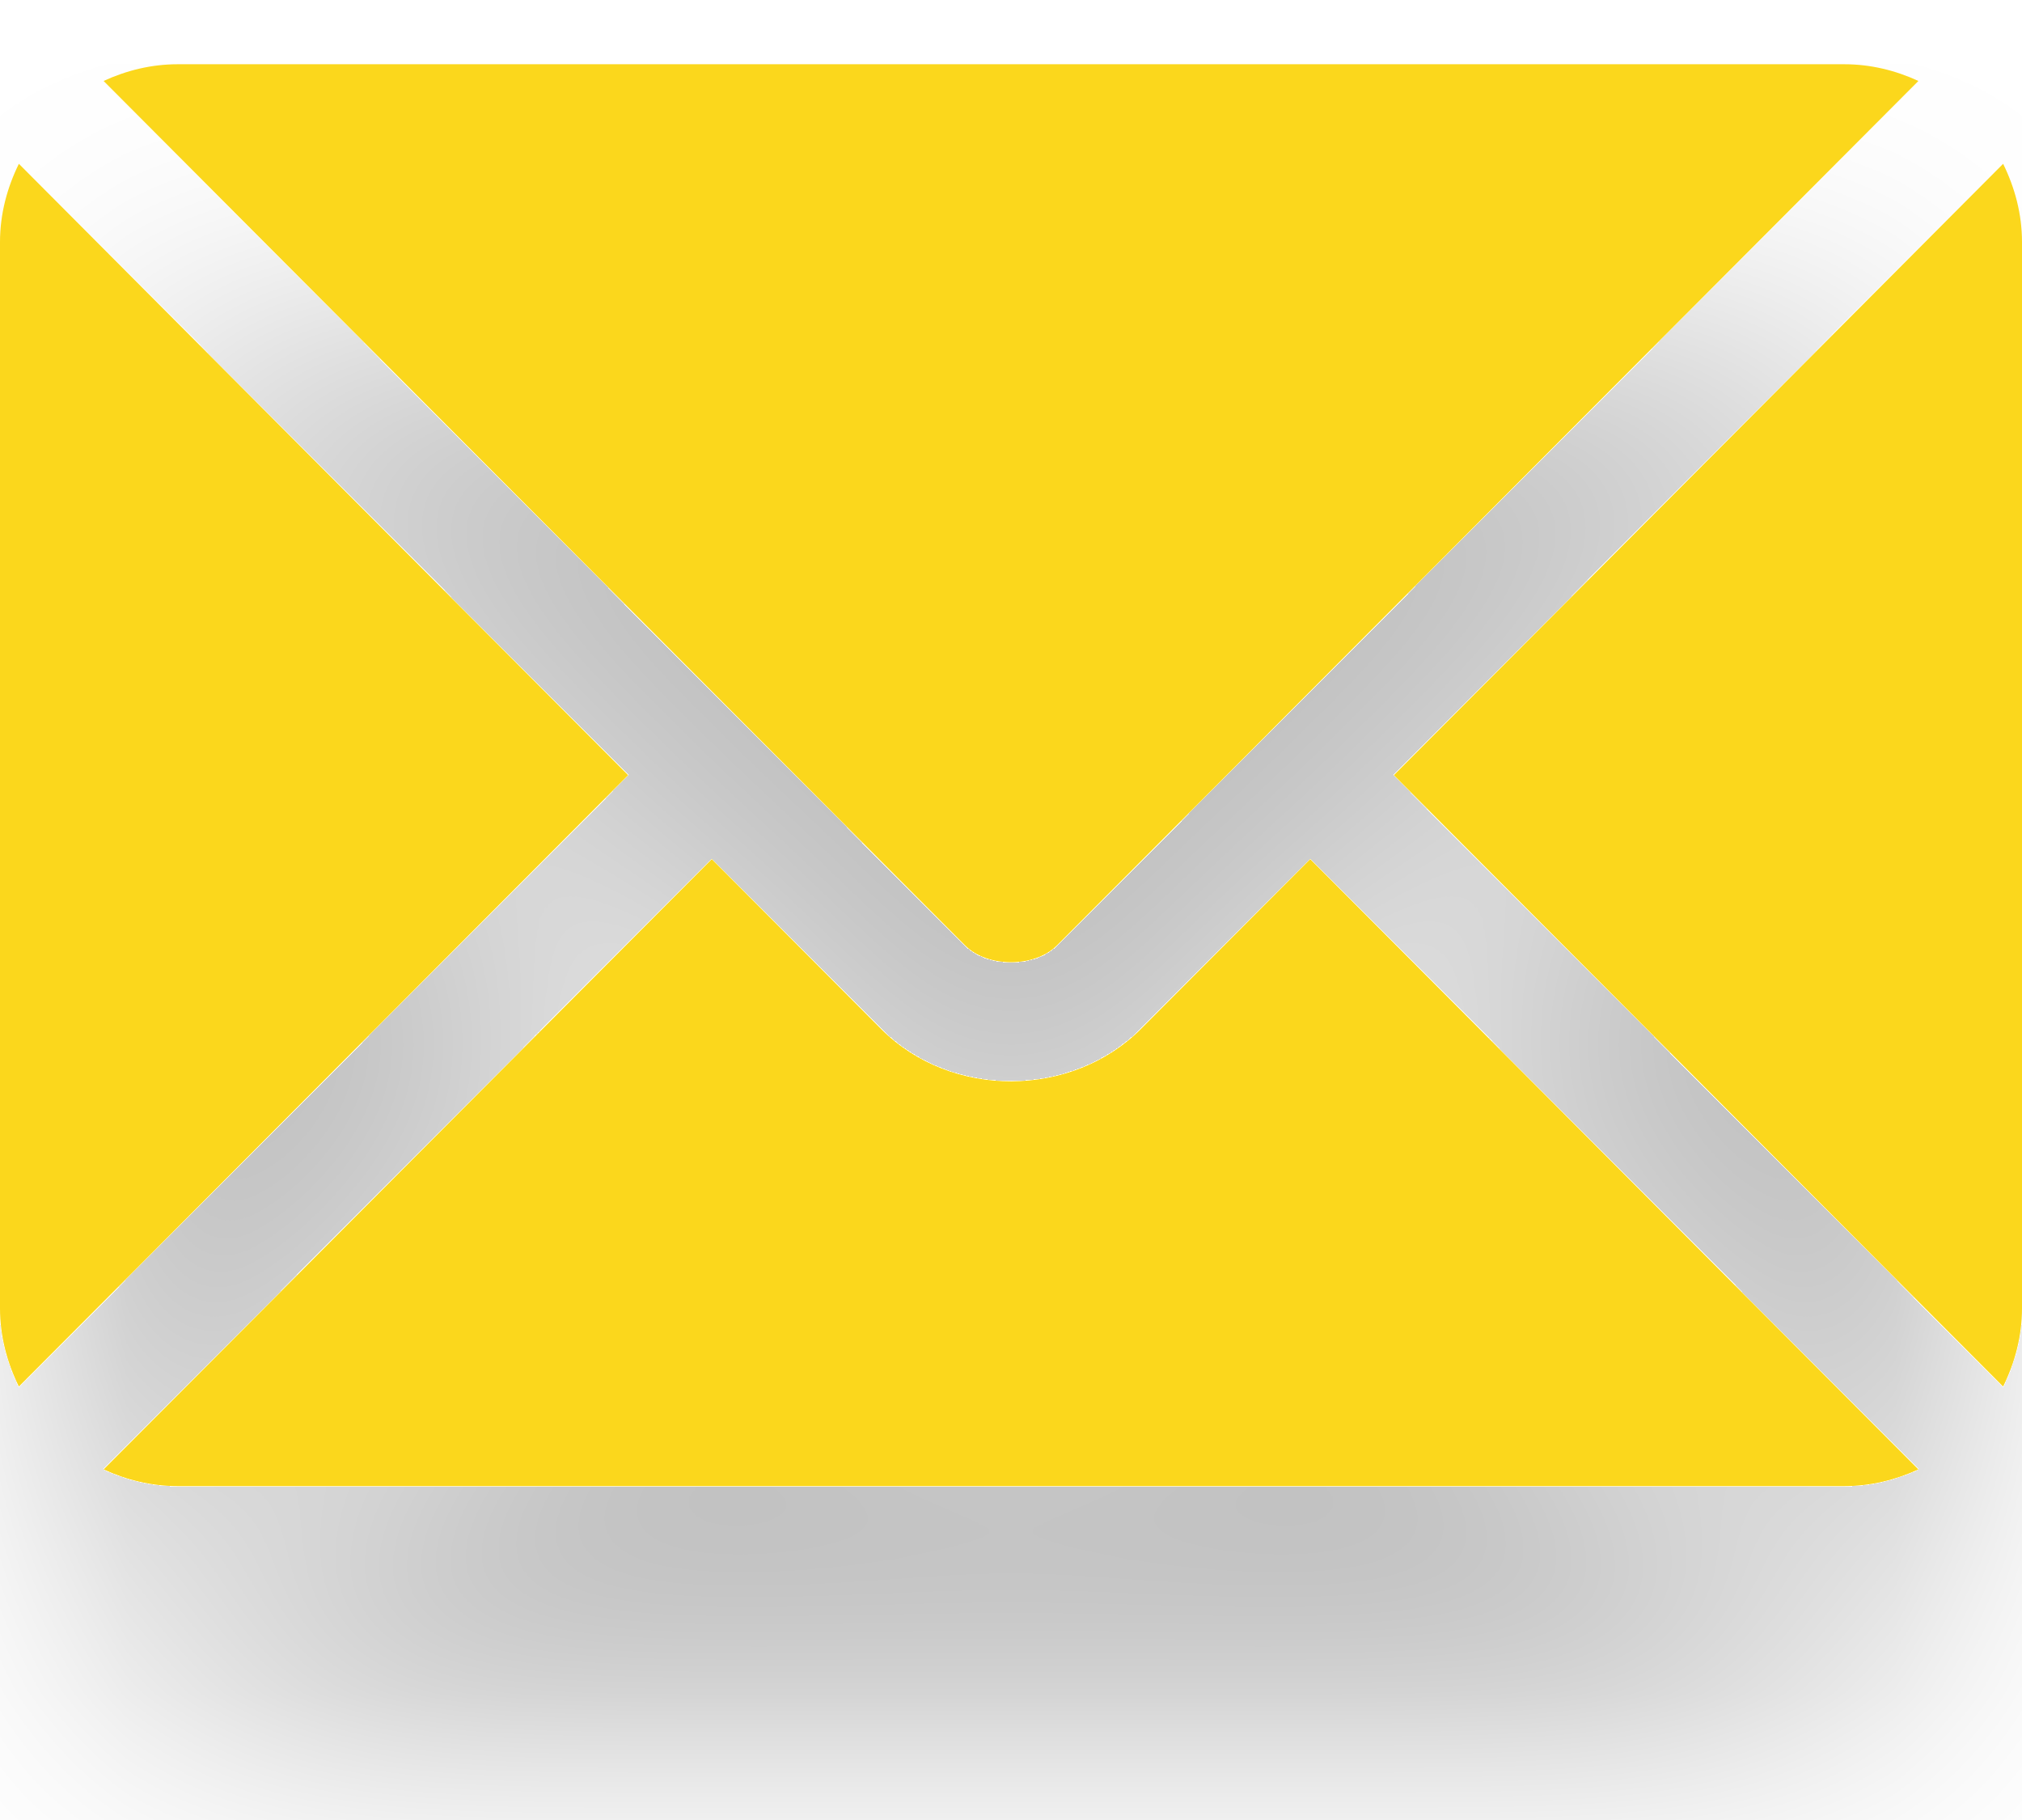
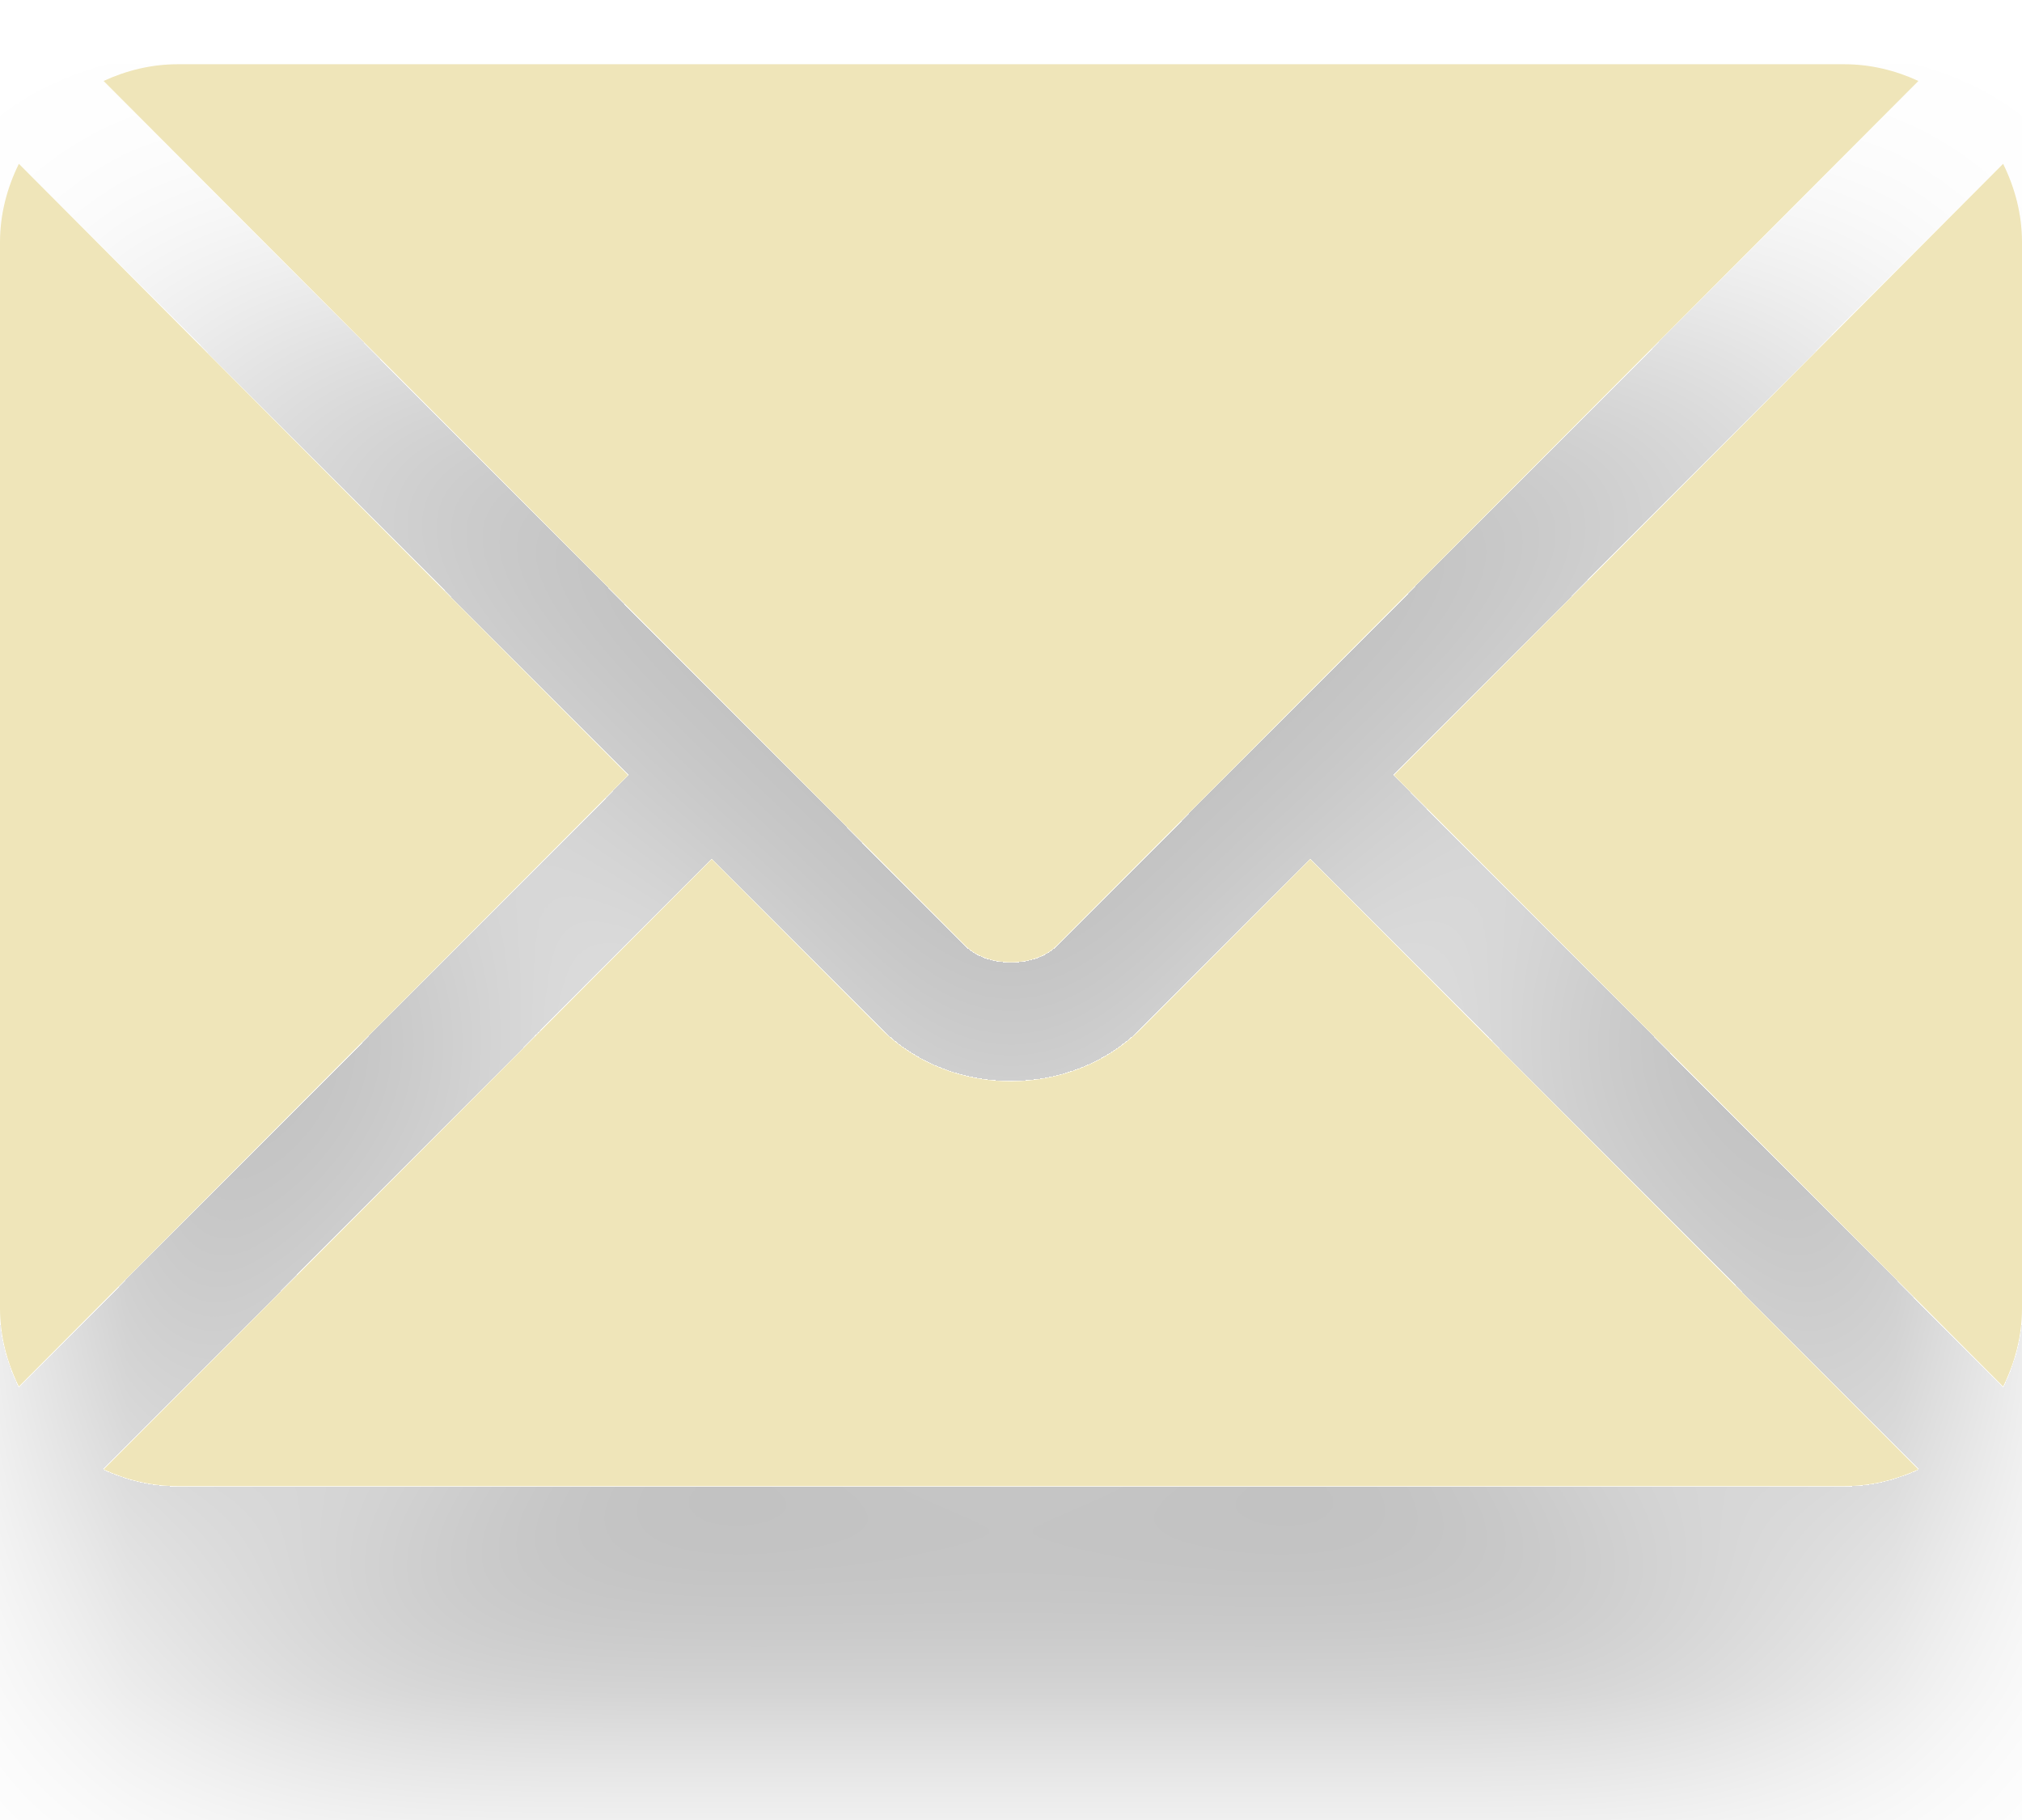
<svg xmlns="http://www.w3.org/2000/svg" width="30" height="27" viewBox="0 0 30 27" fill="none">
  <g filter="url(#filter0_d_211_782)">
-     <path d="M19.439 12.745L16.926 15.266C15.907 16.289 14.115 16.311 13.074 15.266L10.561 12.745L1.537 21.799C1.873 21.954 2.243 22.047 2.637 22.047H27.363C27.757 22.047 28.127 21.954 28.463 21.799L19.439 12.745Z" fill="#FBD71C" />
-     <path d="M27.363 0.953H2.637C2.243 0.953 1.873 1.046 1.537 1.201L11.18 10.876C11.181 10.877 11.181 10.877 11.182 10.878C11.182 10.878 11.183 10.879 11.183 10.879L14.318 14.025C14.651 14.358 15.349 14.358 15.682 14.025L18.817 10.88C18.817 10.88 18.817 10.878 18.818 10.878C18.818 10.878 18.82 10.877 18.82 10.876L28.463 1.201C28.127 1.046 27.757 0.953 27.363 0.953ZM0.28 2.43C0.107 2.782 0 3.172 0 3.59V19.41C0 19.828 0.107 20.218 0.28 20.57L9.32 11.5L0.28 2.43ZM29.72 2.43L20.68 11.5L29.72 20.57C29.893 20.218 30 19.828 30 19.41V3.59C30 3.172 29.893 2.782 29.72 2.43Z" fill="#FBD71C" />
+     <path d="M19.439 12.745L16.926 15.266C15.907 16.289 14.115 16.311 13.074 15.266L10.561 12.745L1.537 21.799C1.873 21.954 2.243 22.047 2.637 22.047H27.363C27.757 22.047 28.127 21.954 28.463 21.799L19.439 12.745Z" fill="#efe5b9" />
+     <path d="M27.363 0.953H2.637C2.243 0.953 1.873 1.046 1.537 1.201L11.18 10.876C11.181 10.877 11.181 10.877 11.182 10.878C11.182 10.878 11.183 10.879 11.183 10.879L14.318 14.025C14.651 14.358 15.349 14.358 15.682 14.025L18.817 10.88C18.817 10.88 18.817 10.878 18.818 10.878C18.818 10.878 18.82 10.877 18.82 10.876L28.463 1.201C28.127 1.046 27.757 0.953 27.363 0.953ZM0.28 2.43C0.107 2.782 0 3.172 0 3.59V19.41C0 19.828 0.107 20.218 0.28 20.57L9.32 11.5L0.28 2.43ZM29.72 2.43L20.68 11.5L29.72 20.57C29.893 20.218 30 19.828 30 19.41V3.59C30 3.172 29.893 2.782 29.72 2.43Z" fill="#efe5b9" />
  </g>
  <defs>
    <filter id="filter0_d_211_782" x="-4" y="0.953" width="38" height="29.094" filterUnits="userSpaceOnUse" color-interpolation-filters="sRGB">
      <feFlood flood-opacity="0" result="BackgroundImageFix" />
      <feColorMatrix in="SourceAlpha" type="matrix" values="0 0 0 0 0 0 0 0 0 0 0 0 0 0 0 0 0 0 127 0" result="hardAlpha" />
      <feOffset dy="4" />
      <feGaussianBlur stdDeviation="2" />
      <feComposite in2="hardAlpha" operator="out" />
      <feColorMatrix type="matrix" values="0 0 0 0 0 0 0 0 0 0 0 0 0 0 0 0 0 0 0.25 0" />
      <feBlend mode="normal" in2="BackgroundImageFix" result="effect1_dropShadow_211_782" />
      <feBlend mode="normal" in="SourceGraphic" in2="effect1_dropShadow_211_782" result="shape" />
    </filter>
  </defs>
</svg>
